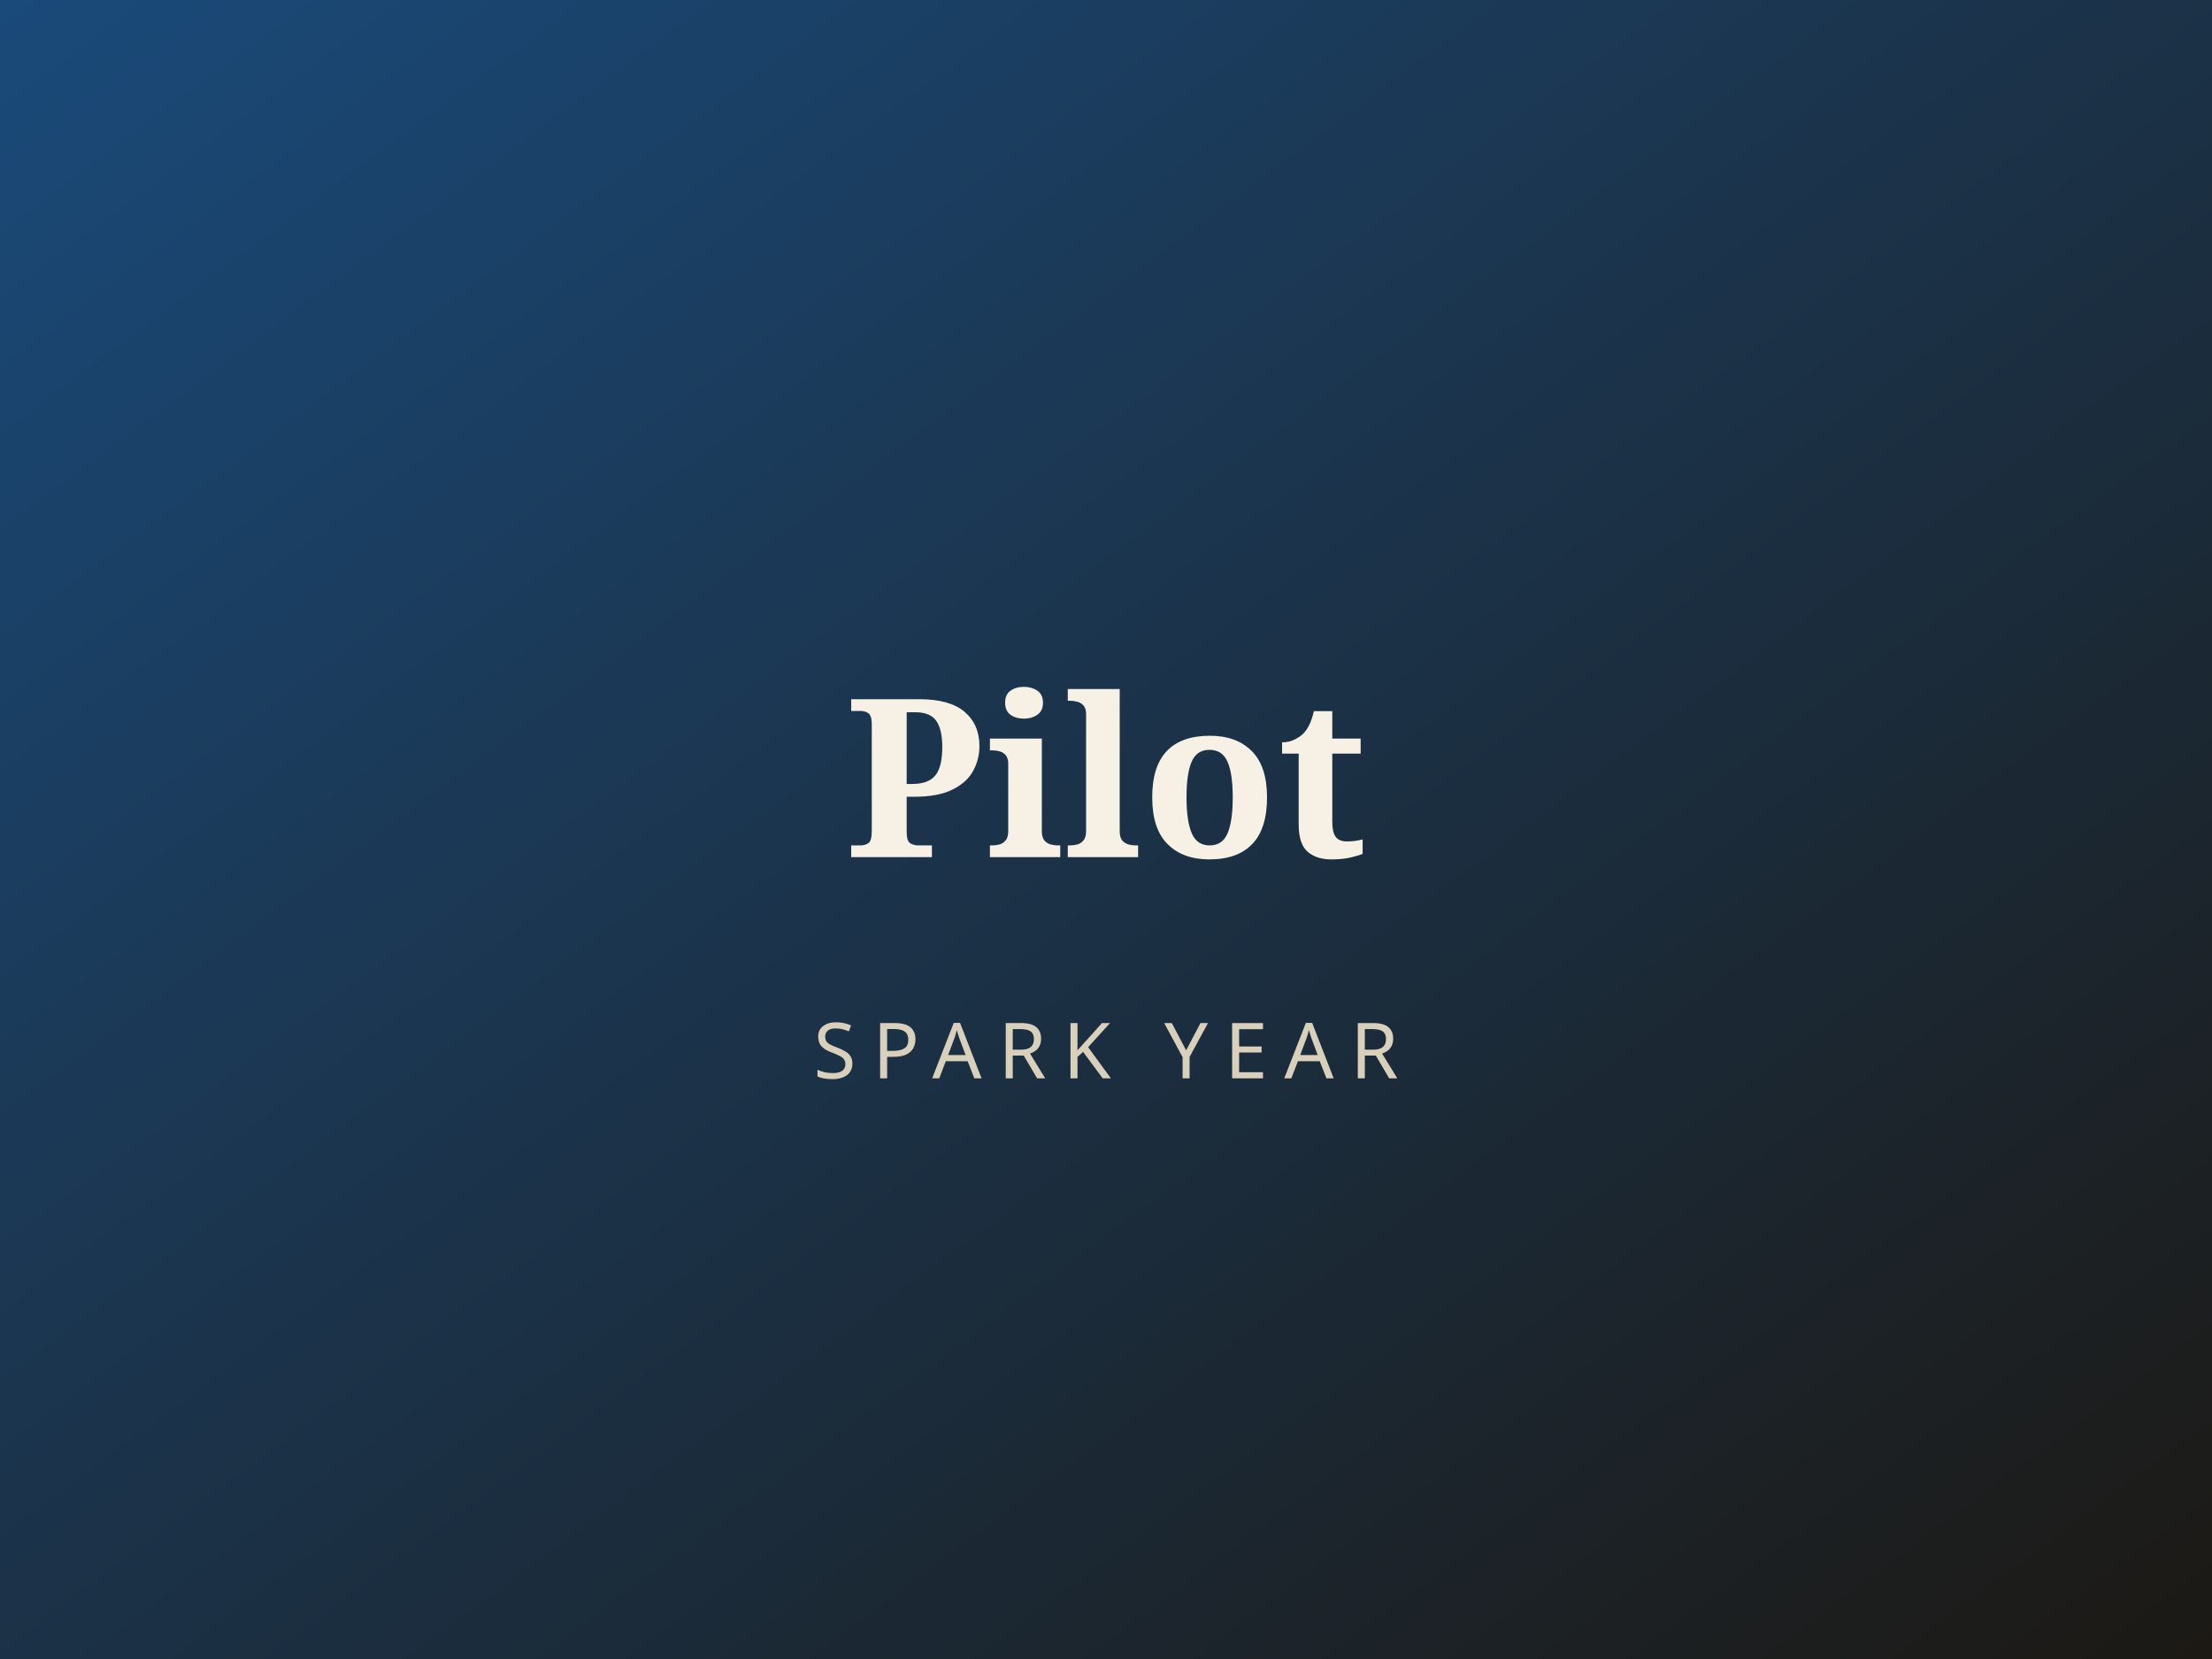
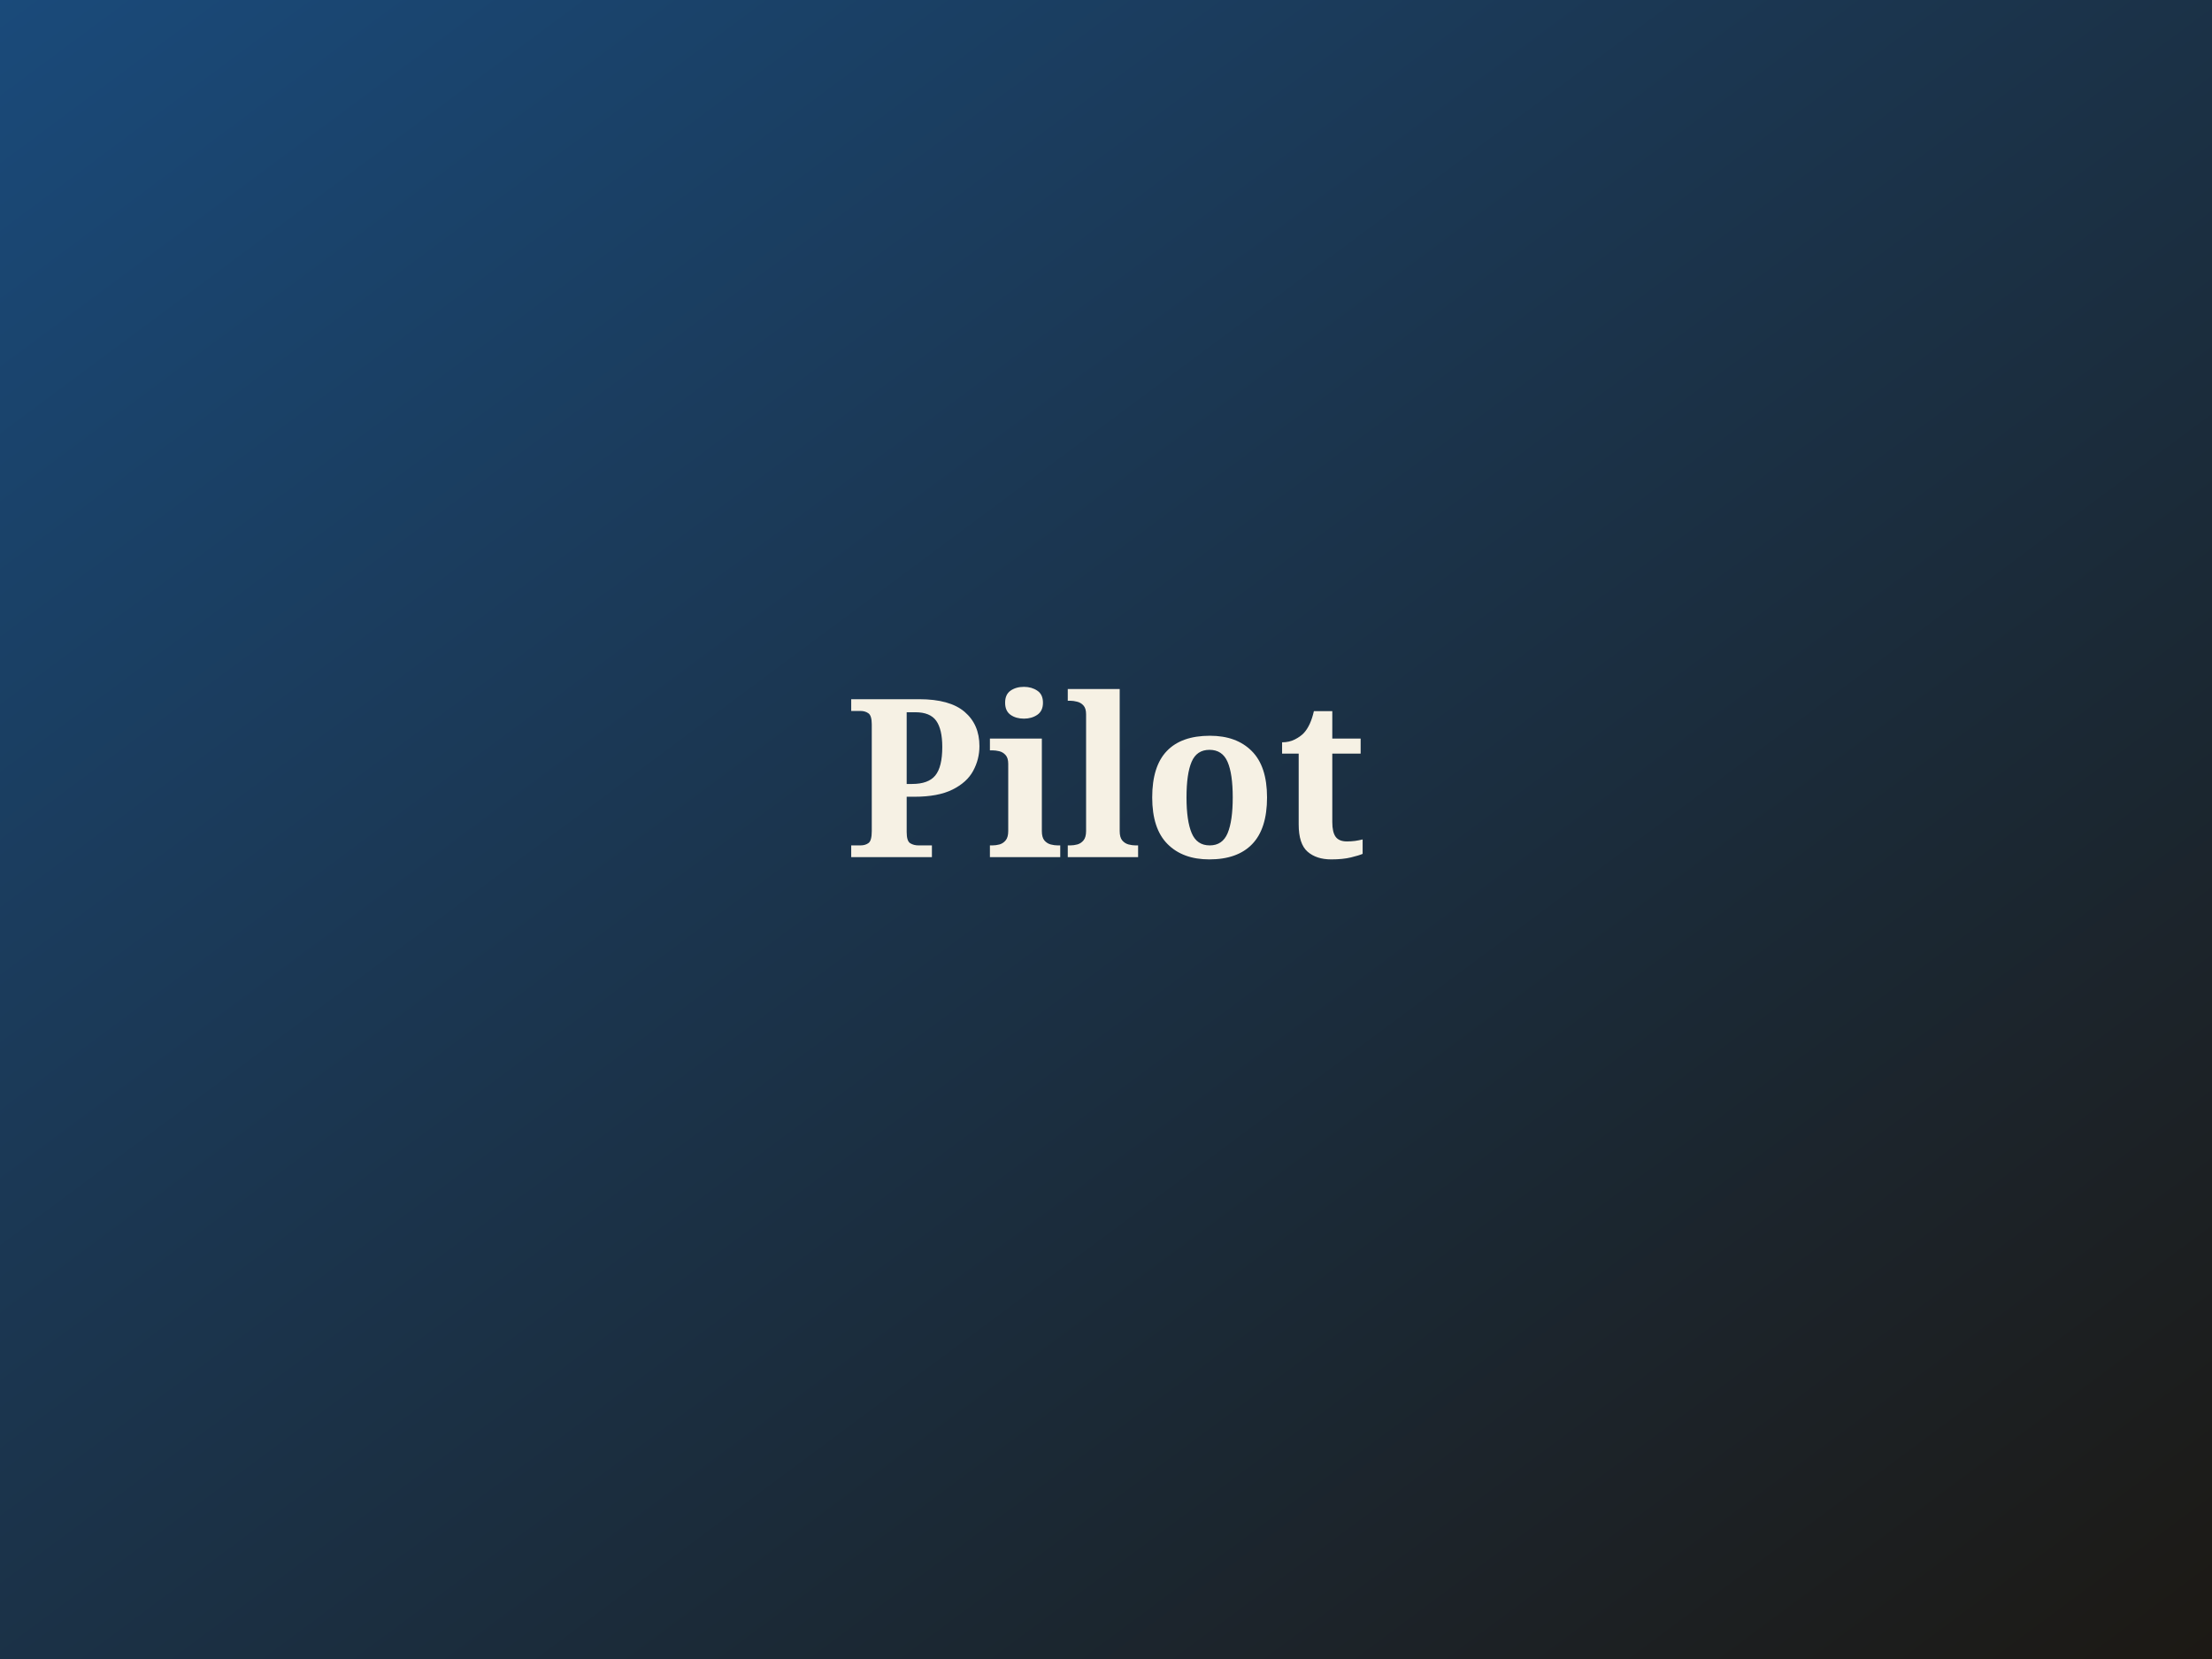
<svg xmlns="http://www.w3.org/2000/svg" viewBox="0 0 400 300" role="img" aria-label="Pilot">
  <defs>
    <linearGradient id="bg" x1="0%" y1="0%" x2="100%" y2="100%">
      <stop offset="0%" stop-color="#1a4a7a" />
      <stop offset="100%" stop-color="#1c1914" />
    </linearGradient>
  </defs>
  <rect width="400" height="300" fill="url(#bg)" />
  <text x="200" y="155" text-anchor="middle" fill="#f6f1e4" font-family="Georgia, serif" font-size="40" font-weight="600">Pilot</text>
-   <text x="200" y="195" text-anchor="middle" fill="#d9d0bb" font-family="system-ui, sans-serif" font-size="14" letter-spacing="3">SPARK YEAR</text>
</svg>
